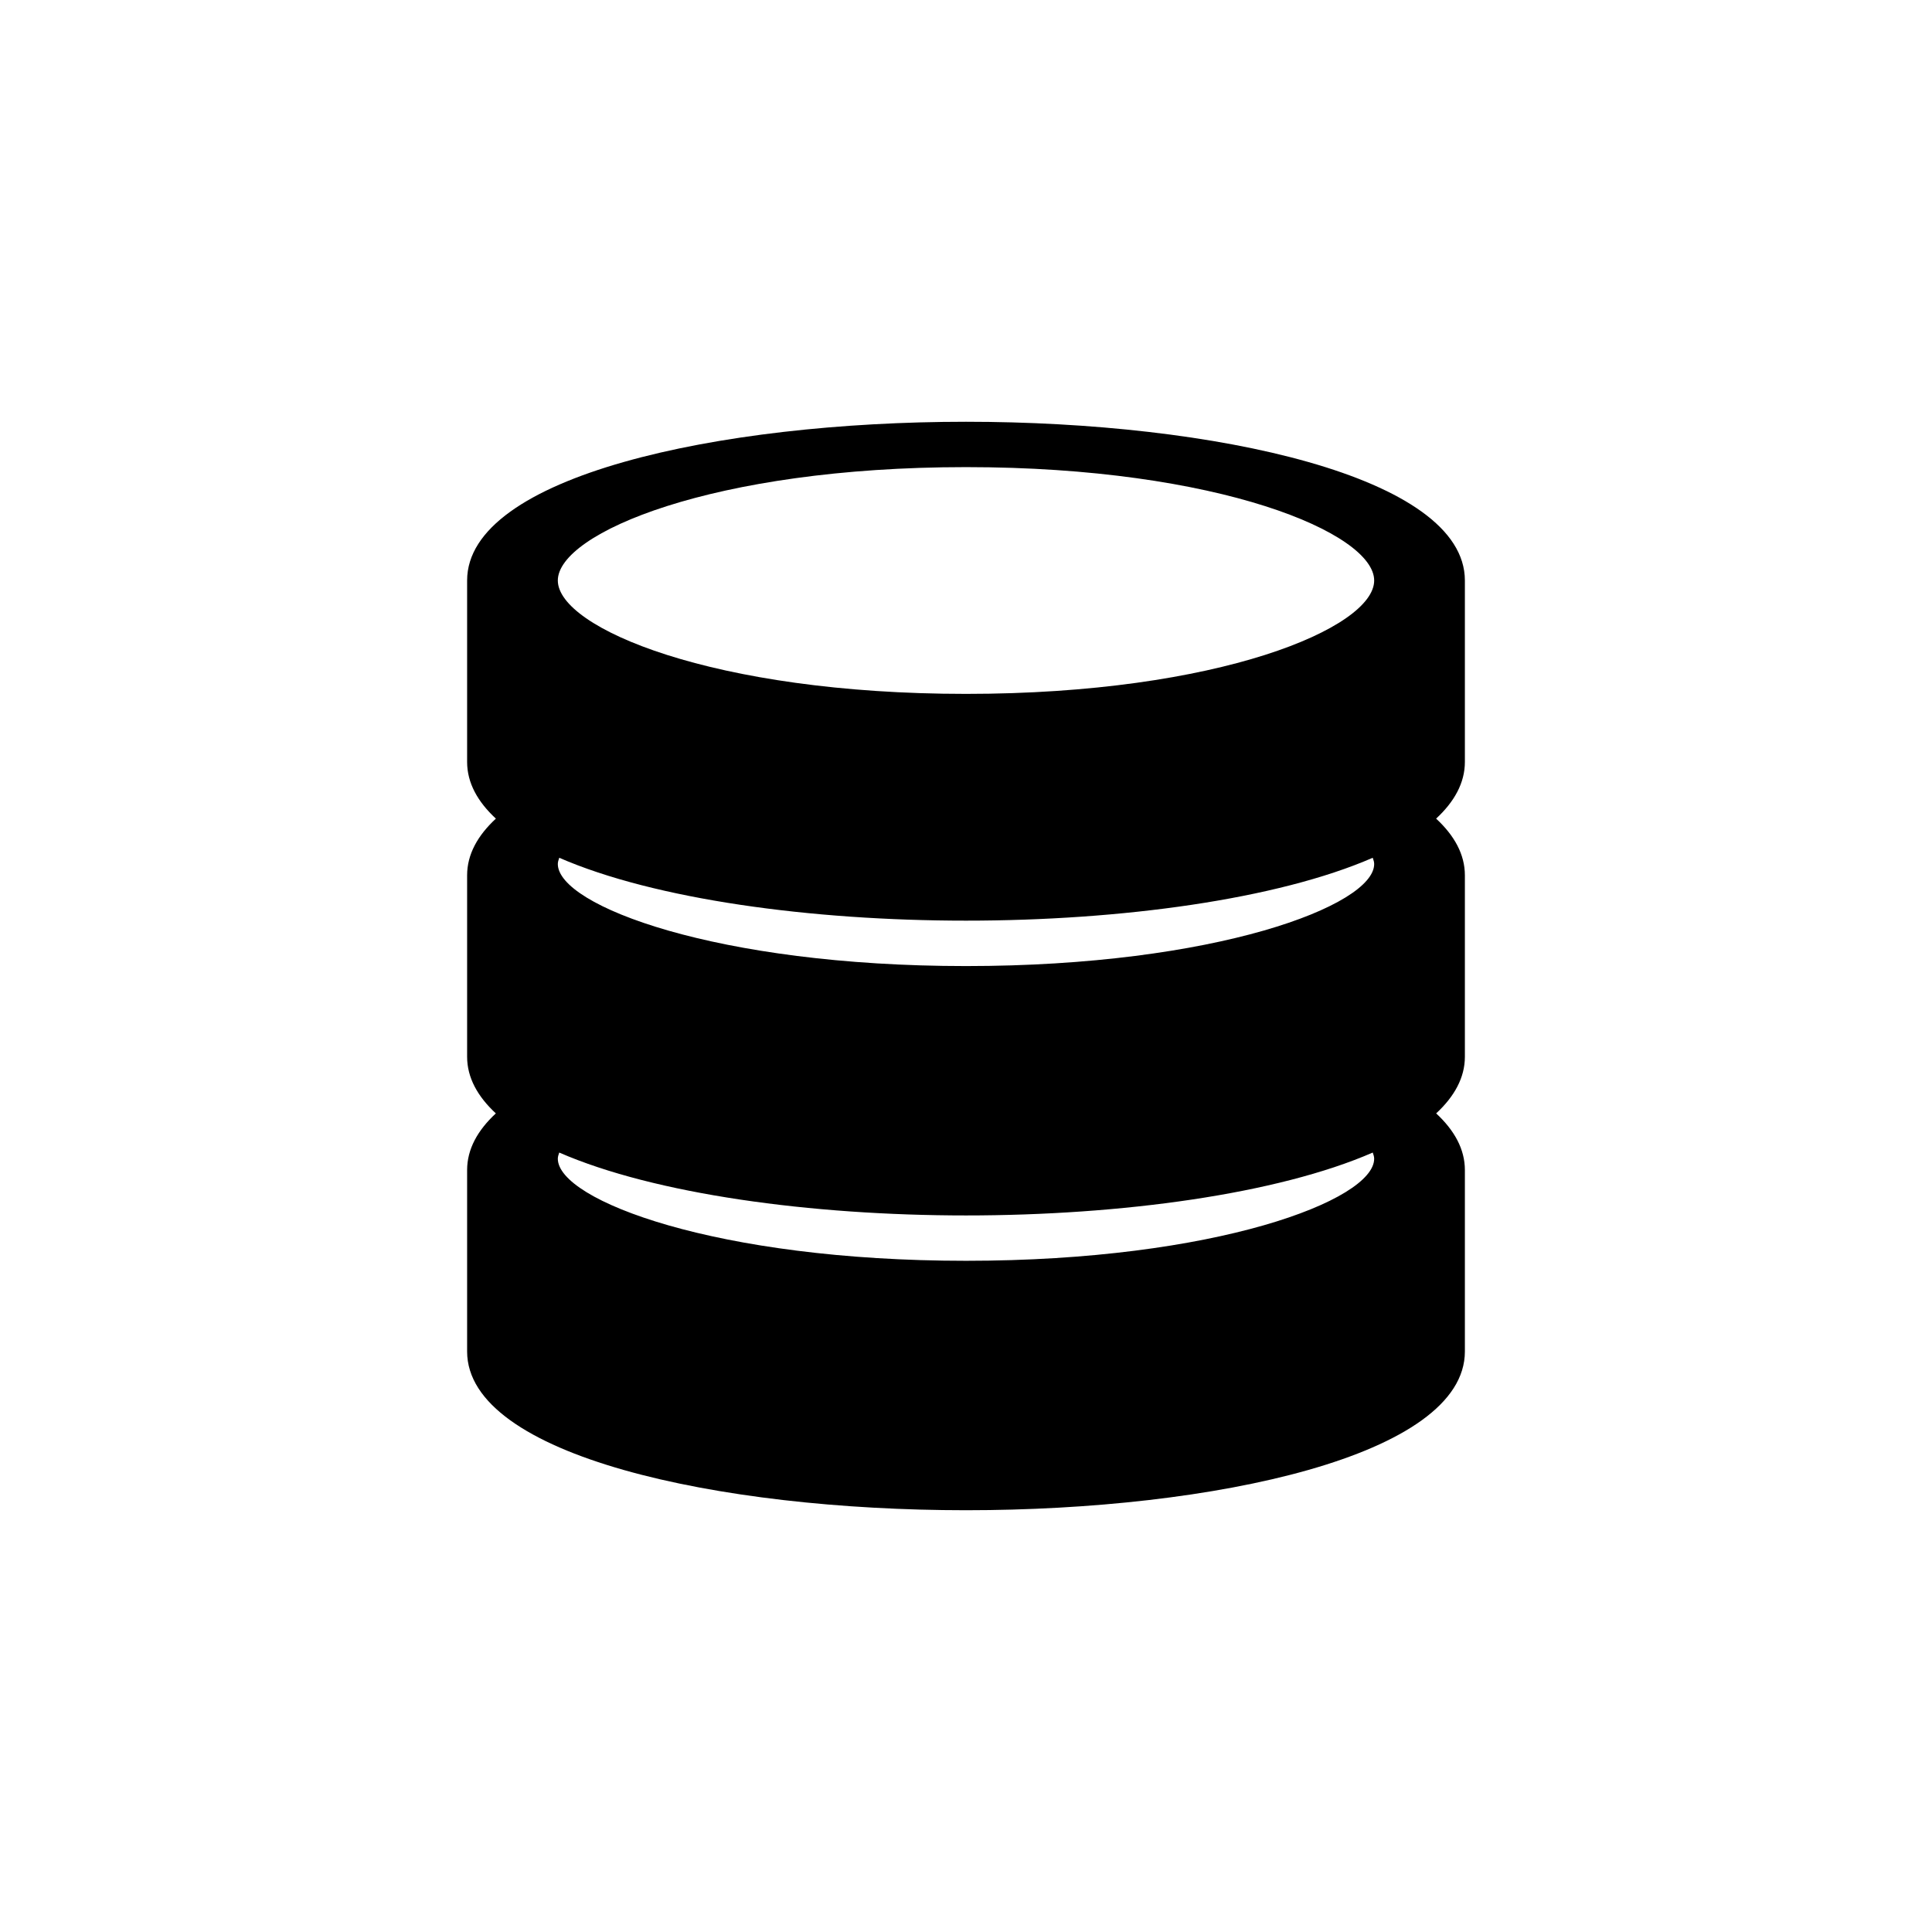
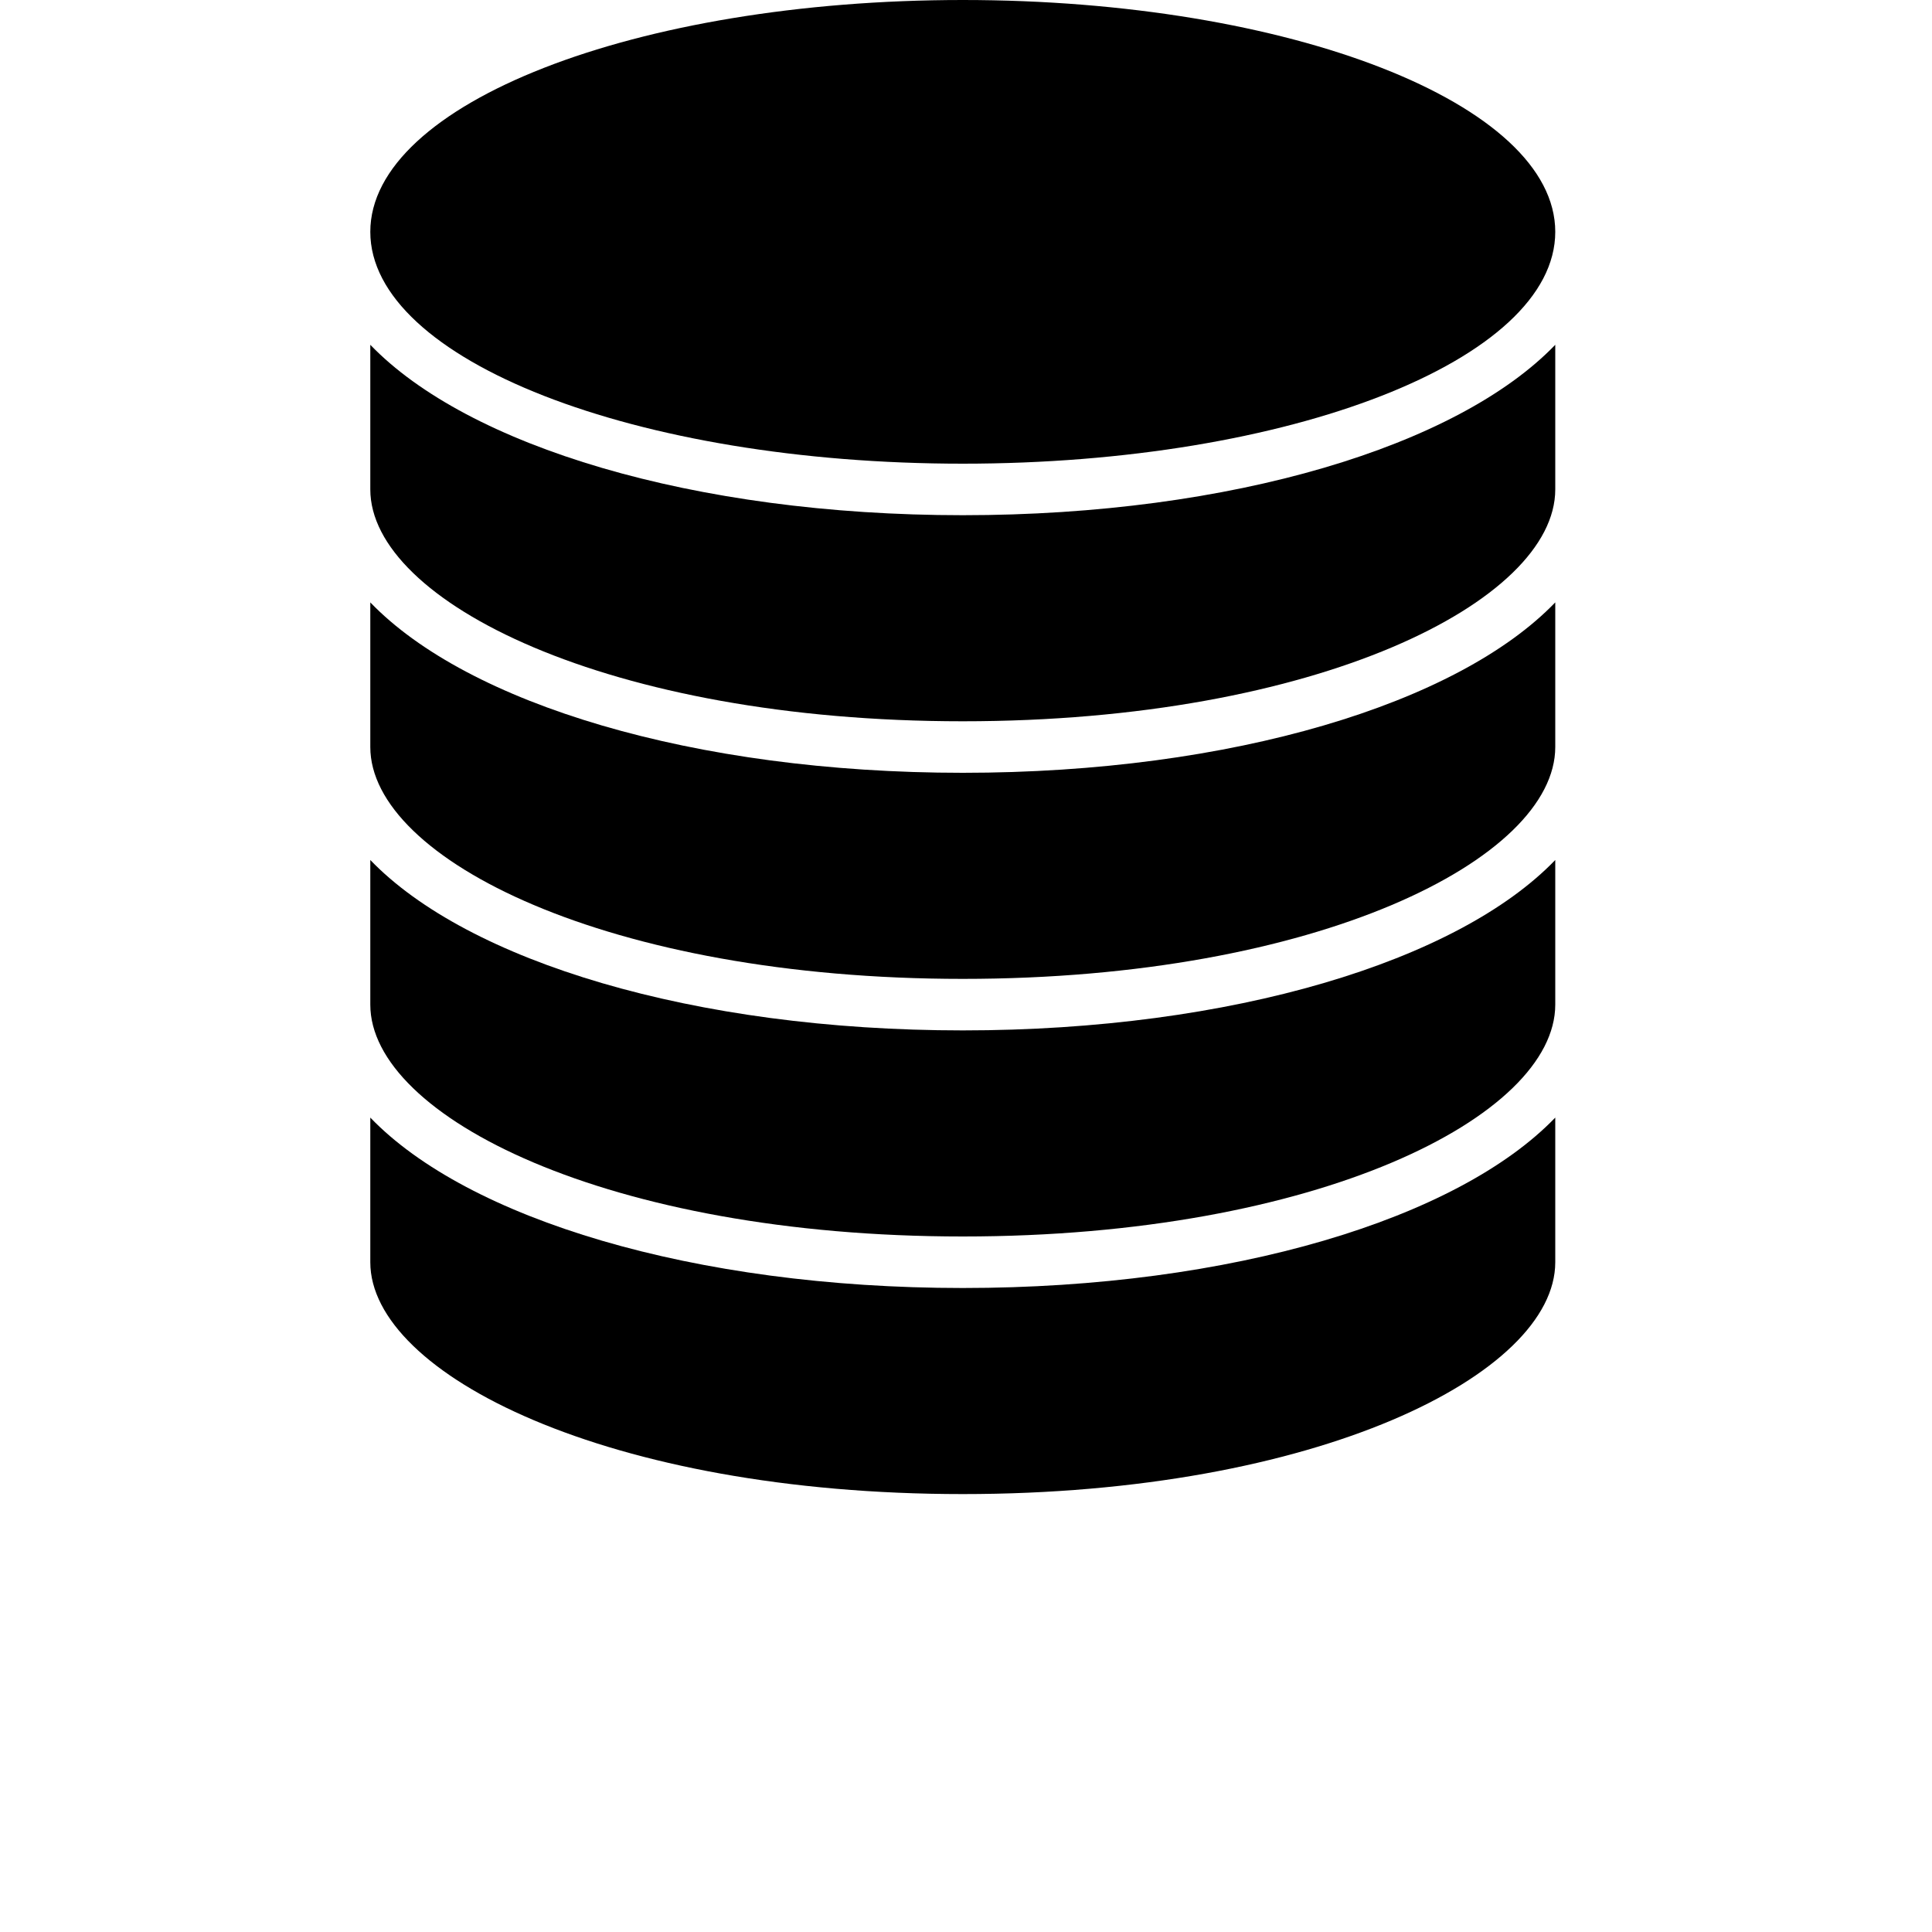
- <svg xmlns="http://www.w3.org/2000/svg" version="1.1" id="Layer_1" x="0px" y="0px" viewBox="0 0 512 512" style="enable-background:new 0 0 512 512;" xml:space="preserve">
+ <svg xmlns="http://www.w3.org/2000/svg" version="1.1" viewBox="-115 0 600 600" style="enable-background:new -115 0 600 600;" xml:space="preserve">
  <g>
-     <g stroke="null" id="svg_1">
-       <g stroke="null" id="svg_2">
-         <path stroke="null" id="svg_3" d="m388.209,201.92l0,-48.079c0,-27.62 -66.509,-42.069 -132.209,-42.069s-132.209,14.449 -132.209,42.069l0,48.079c0,5.553 2.792,10.547 7.622,15.024c-4.83,4.478 -7.622,9.472 -7.622,15.024l0,48.079c0,5.549 2.788,10.54 7.611,15.016c-4.823,4.476 -7.611,9.467 -7.611,15.016l0,48.079c0,27.619 66.509,42.068 132.209,42.068s132.209,-14.449 132.209,-42.069l0,-48.079c0,-5.549 -2.788,-10.54 -7.611,-15.016c4.823,-4.476 7.611,-9.467 7.611,-15.016l0,-48.079c0,-5.553 -2.792,-10.547 -7.622,-15.024c4.83,-4.477 7.622,-9.471 7.622,-15.024zm-132.209,132.203c-66.034,0 -108.171,-16.022 -108.171,-27.054c0,-0.53 0.184,-1.08 0.376,-1.63c25.25,11.005 66.677,16.666 107.794,16.666s82.544,-5.661 107.794,-16.666c0.192,0.55 0.376,1.1 0.376,1.63c0,11.033 -42.137,27.054 -108.171,27.054zm0,-78.106c-66.034,0 -108.171,-16.022 -108.171,-27.048c0,-0.536 0.184,-1.094 0.381,-1.651c25.251,11.003 66.676,16.663 107.79,16.663s82.539,-5.66 107.79,-16.663c0.197,0.558 0.381,1.115 0.381,1.651c0,11.027 -42.137,27.048 -108.171,27.048zm0,-72.131c-67.02,0 -108.171,-17.5 -108.171,-30.047c0,-12.547 41.151,-30.047 108.171,-30.047s108.171,17.501 108.171,30.047c0,12.547 -41.151,30.047 -108.171,30.047z" fill="#000000" />
+     <g stroke="null">
+       <g stroke="null">
+         <path d="m0 347.078v44.922c0 34.77 73.938 72 184 72s184-37.23 184-72v-44.922c-30.238 31.41-100.352 52.922-184 52.922s-153.762-21.512-184-52.922zm0 0" />
+         <path d="m0 267.078v44.922c0 34.77 73.938 72 184 72s184-37.23 184-72v-44.922c-30.238 31.41-100.352 52.922-184 52.922s-153.762-21.512-184-52.922zm0 0" />
+         <path d="m0 187.078v44.922c0 34.77 73.938 72 184 72s184-37.23 184-72v-44.922c-30.238 31.41-100.352 52.922-184 52.922s-153.762-21.512-184-52.922zm0 0" />
+         <path d="m368 72c0-39.766-82.379-72-184-72s-184 32.234-184 72 82.379 72 184 72 184-32.234 184-72zm0 0" />
+         <path d="m0 107.078v44.922c0 34.77 73.938 72 184 72s184-37.23 184-72v-44.922c-30.238 31.41-100.352 52.922-184 52.922s-153.762-21.512-184-52.922zm0 0" />
      </g>
    </g>
  </g>
</svg>
